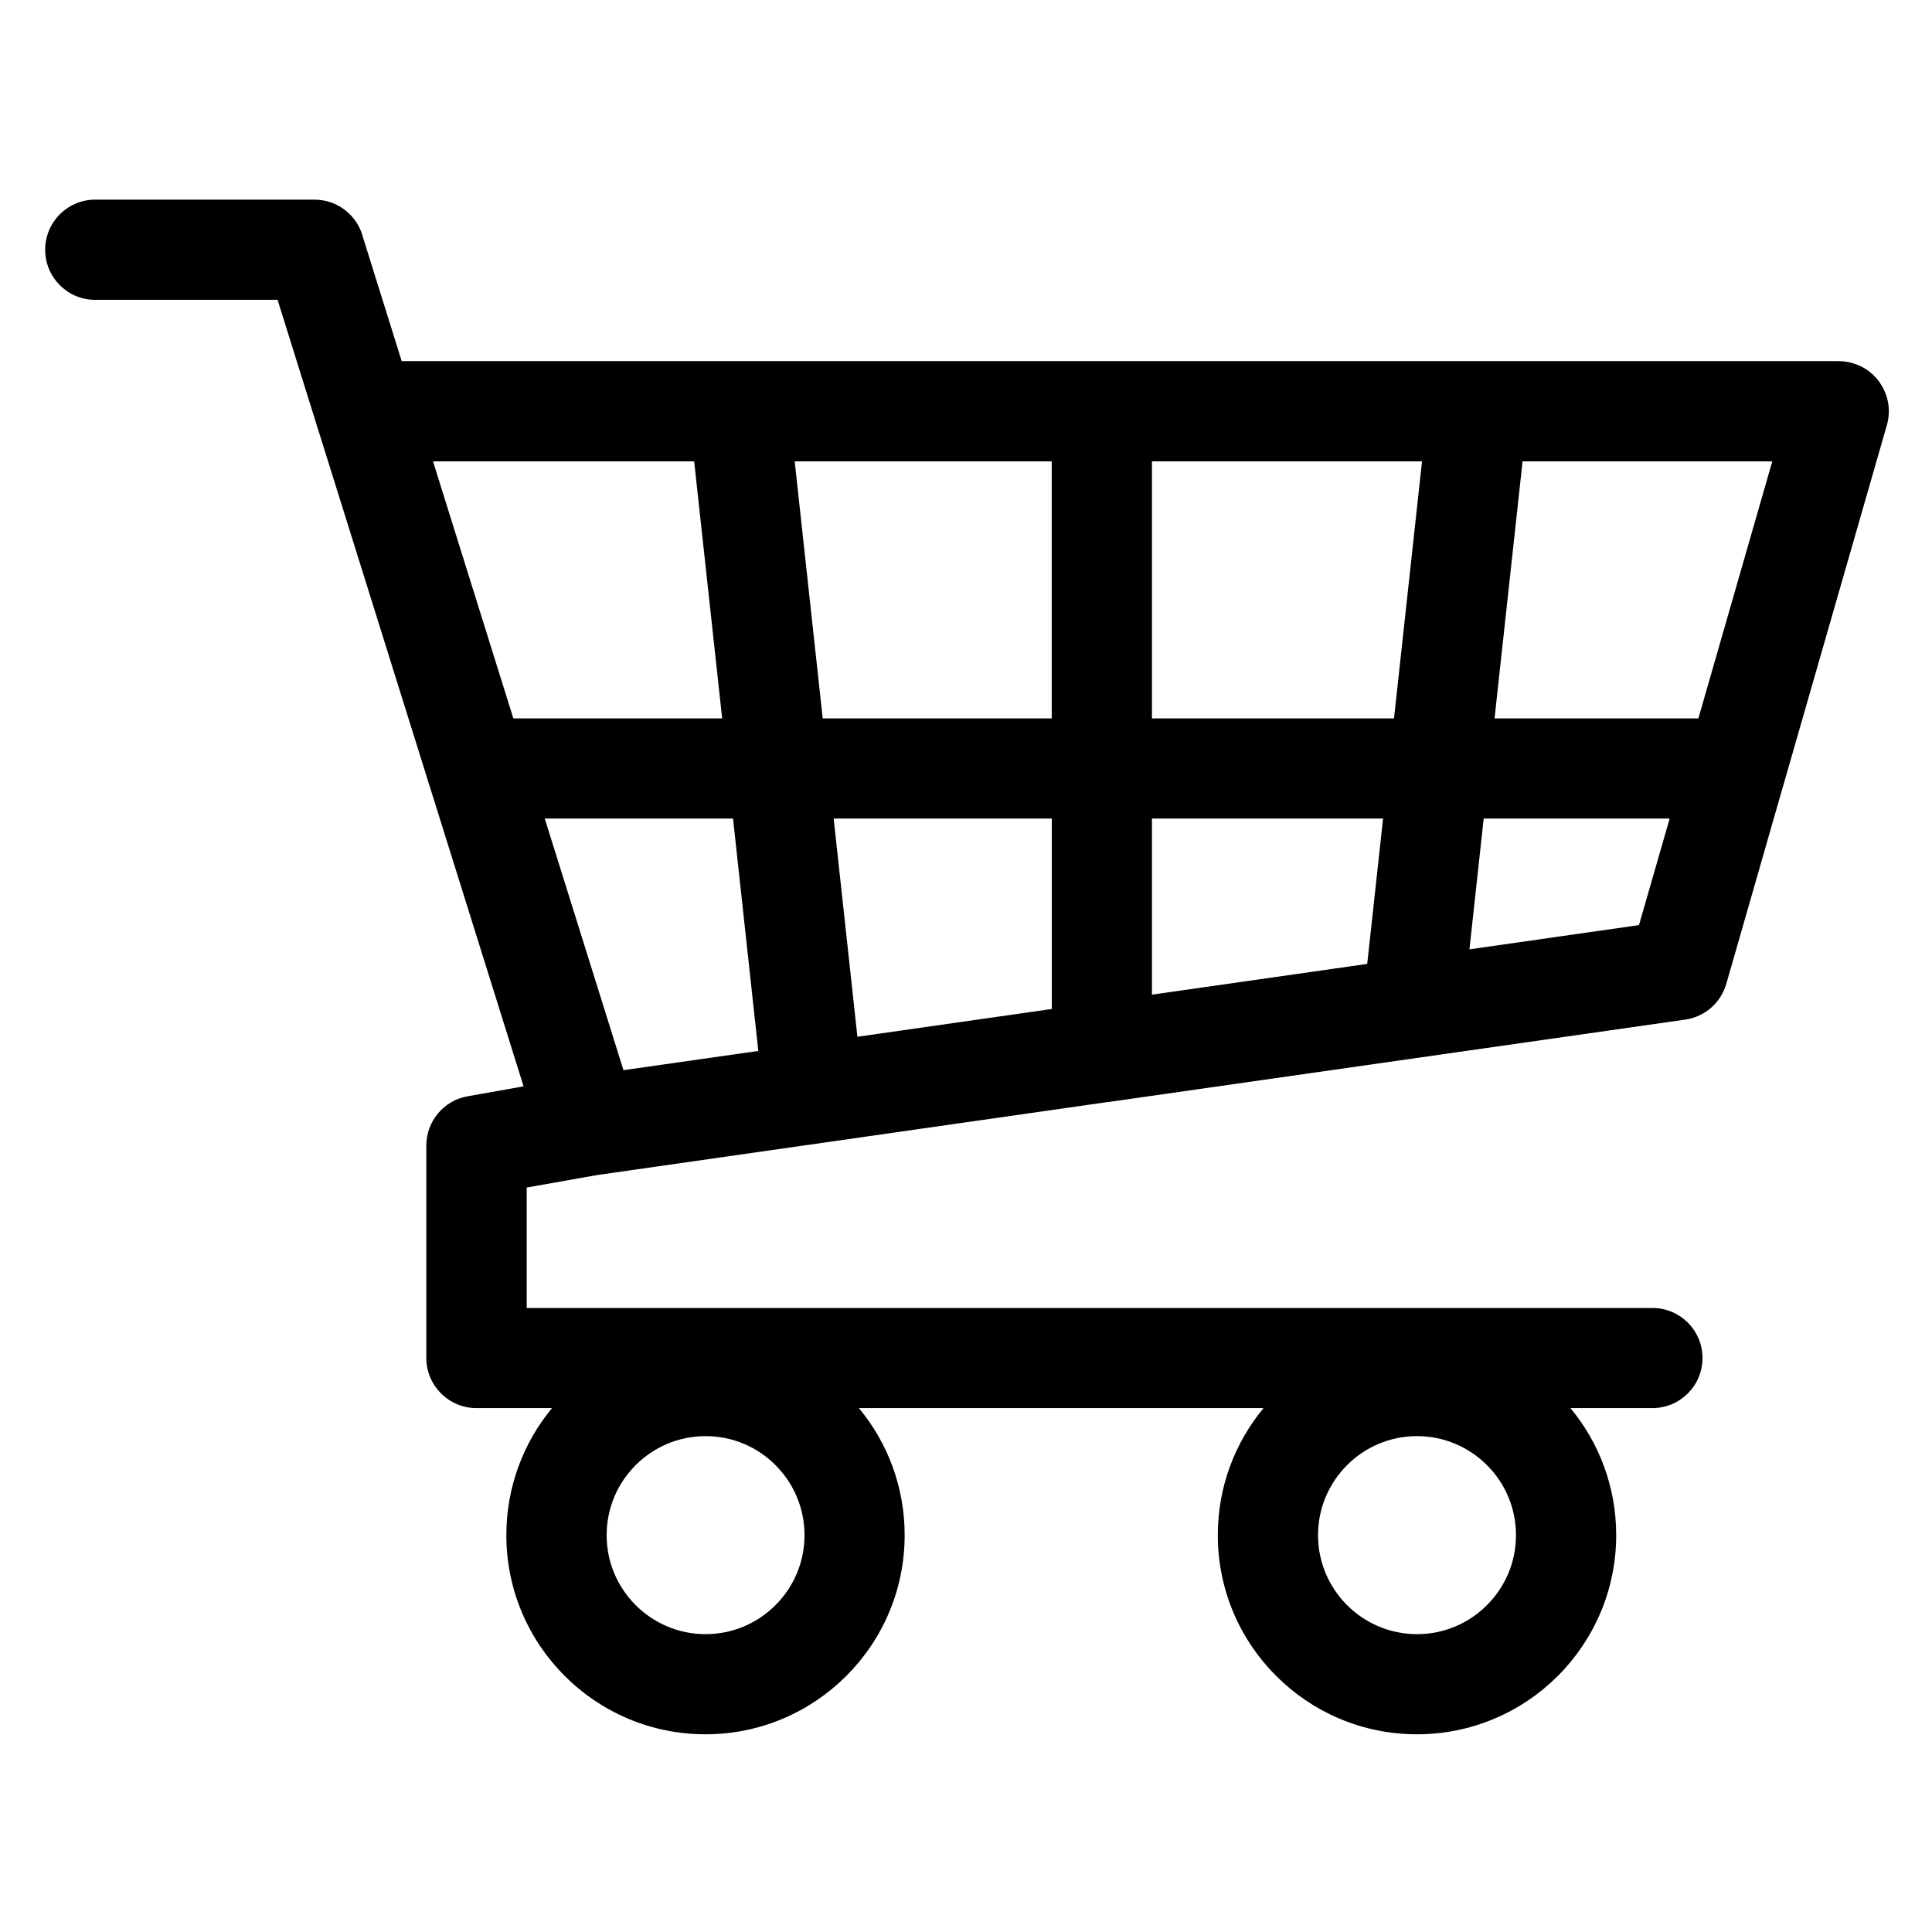
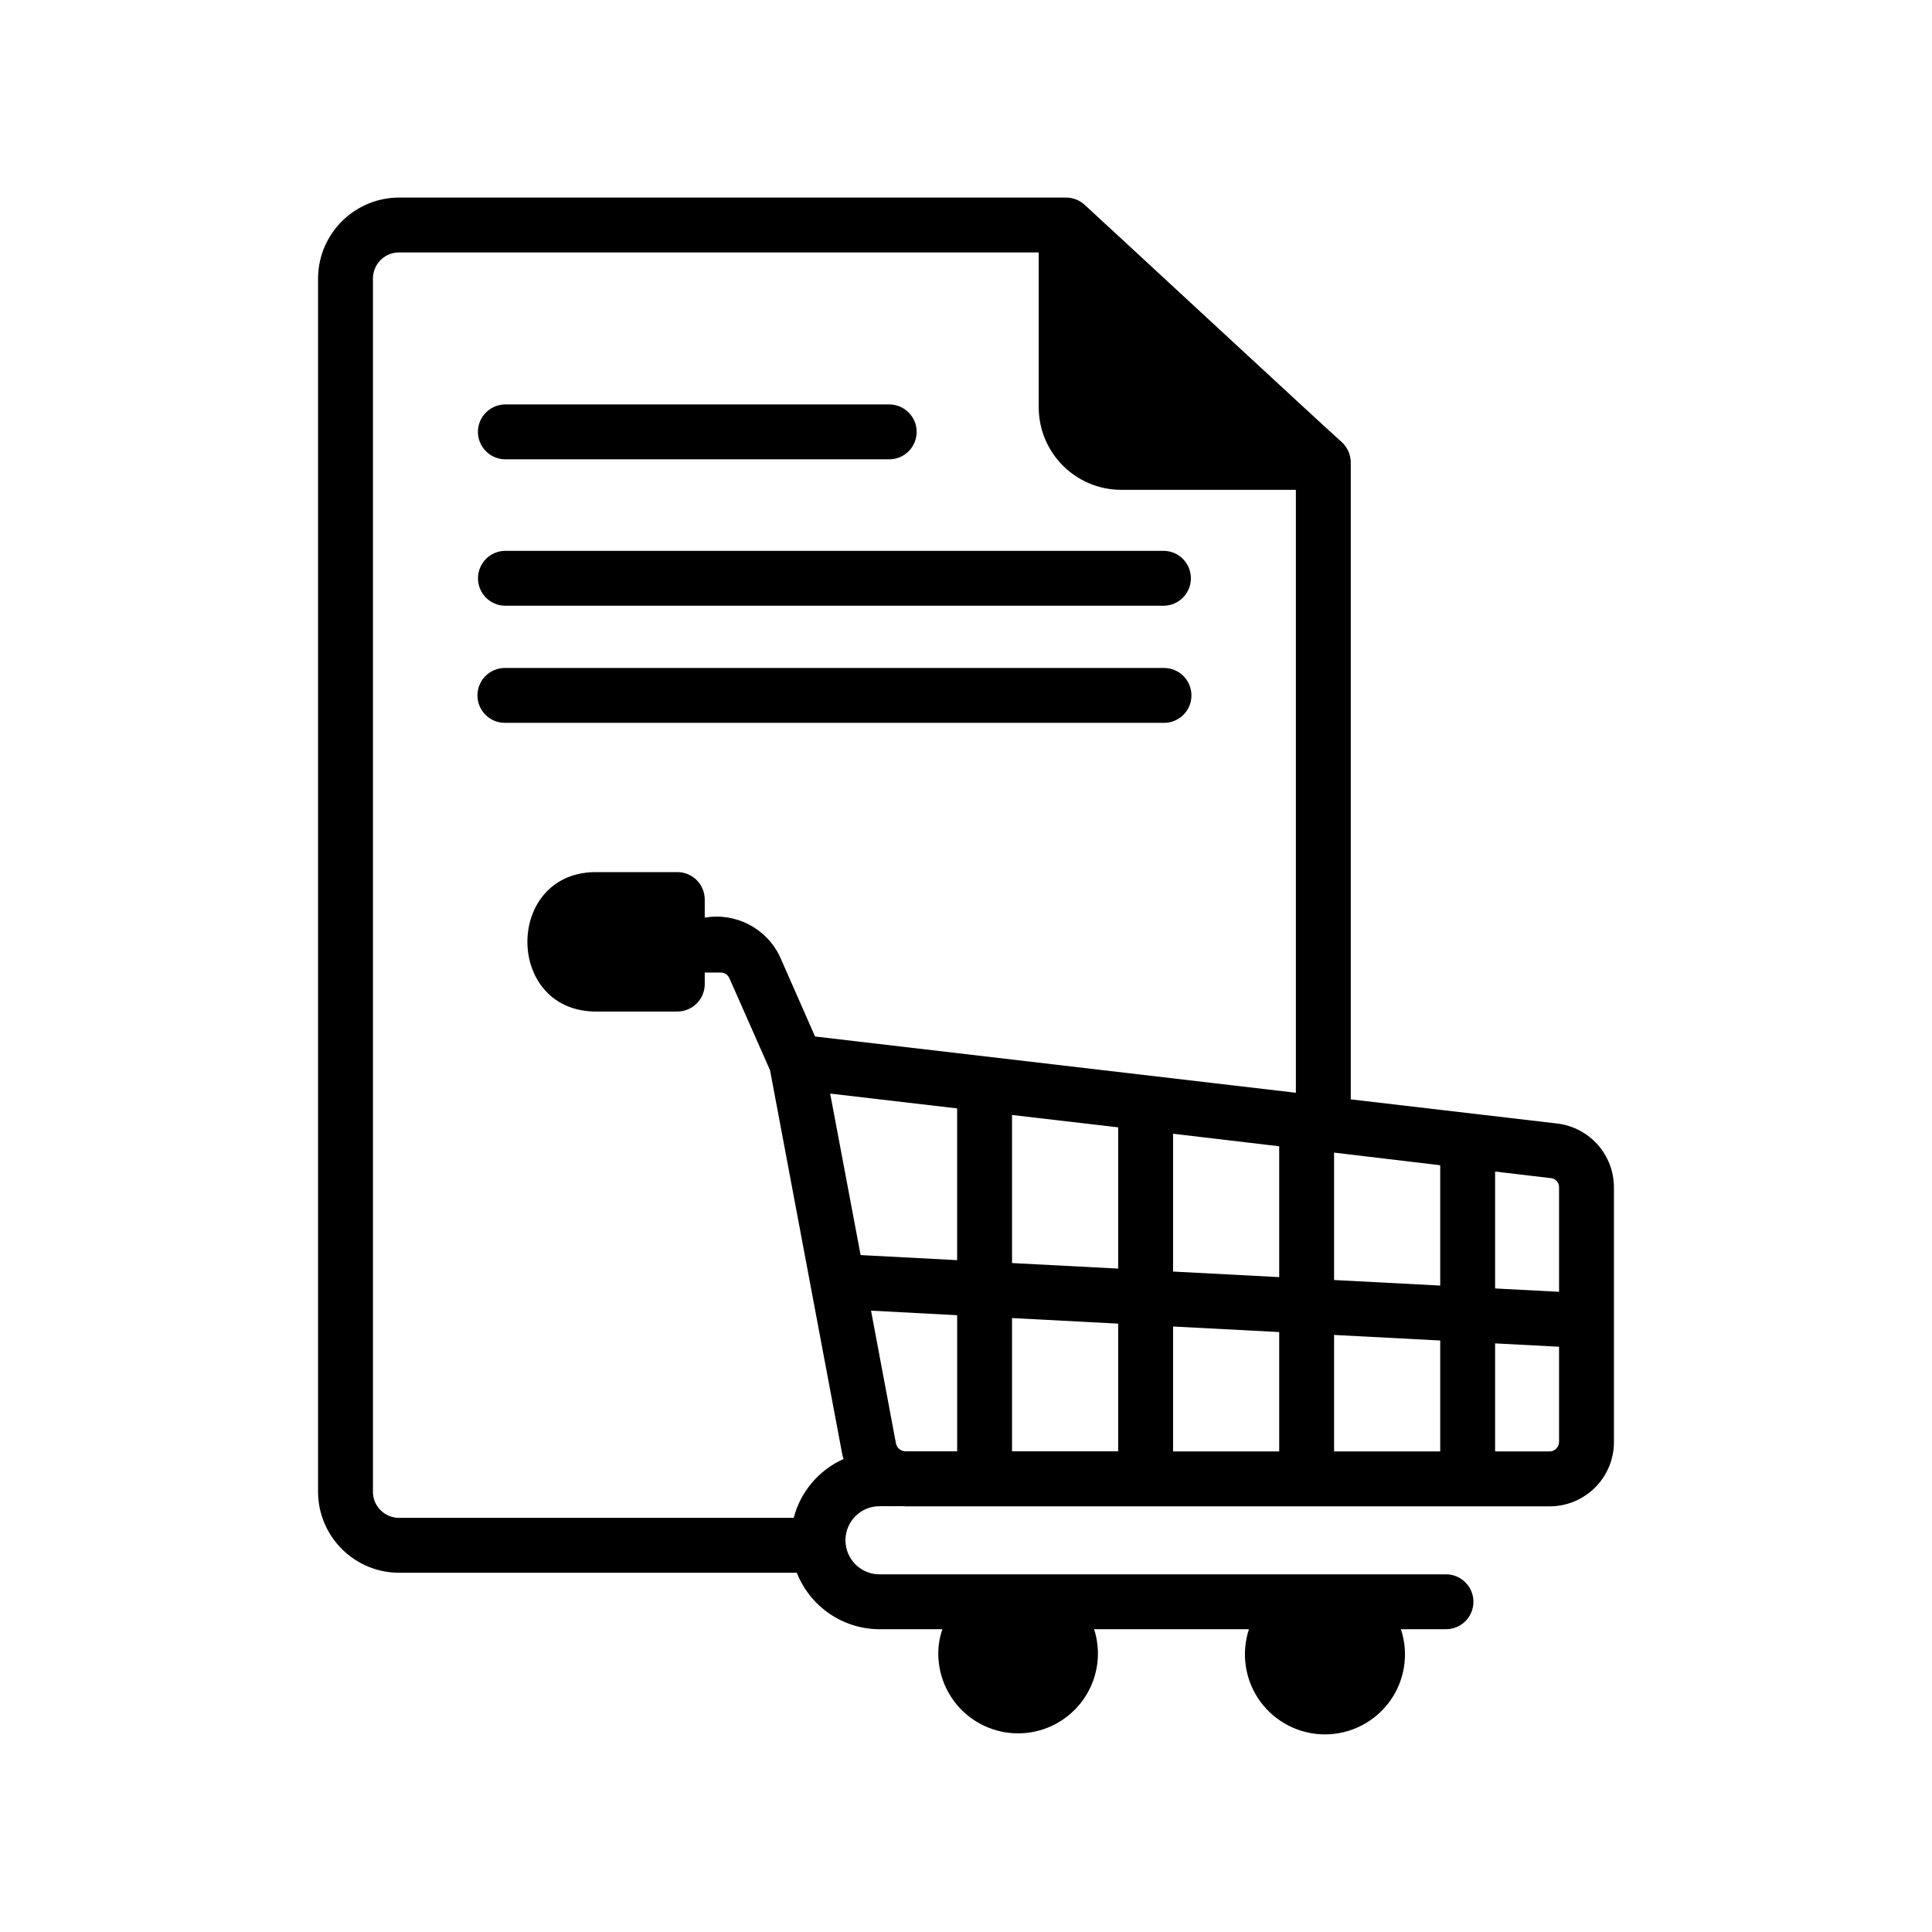
- <svg xmlns="http://www.w3.org/2000/svg" width="24" height="24" viewBox="0 0 24 24" fill="none">
-   <path d="M1.183 3.725C0.839 3.725 0.561 3.446 0.561 3.103C0.561 2.759 0.839 2.48 1.183 2.48H3.906C4.199 2.48 4.444 2.682 4.511 2.954L4.99 4.486H13.688H22.842C22.898 4.487 22.955 4.494 23.012 4.511C23.342 4.604 23.534 4.949 23.44 5.279L22.172 9.69C22.168 9.71 22.162 9.729 22.155 9.748L21.445 12.221C21.379 12.45 21.185 12.63 20.934 12.666L13.815 13.683C13.789 13.688 13.764 13.691 13.738 13.693L7.417 14.597L6.543 14.752V16.248H20.527C20.871 16.248 21.149 16.527 21.149 16.87C21.149 17.214 20.87 17.492 20.527 17.492H19.509C19.864 17.921 20.077 18.47 20.077 19.07C20.077 19.753 19.799 20.372 19.352 20.819C18.904 21.267 18.285 21.544 17.602 21.544C16.919 21.544 16.3 21.267 15.853 20.819C15.405 20.372 15.128 19.753 15.128 19.07C15.128 18.47 15.341 17.921 15.696 17.492H10.67C11.025 17.921 11.238 18.47 11.238 19.07C11.238 19.753 10.961 20.372 10.513 20.819C10.065 21.267 9.447 21.544 8.764 21.544C8.081 21.544 7.462 21.267 7.015 20.819C6.567 20.372 6.29 19.753 6.29 19.07C6.29 18.47 6.503 17.921 6.857 17.492H5.918C5.575 17.492 5.296 17.213 5.296 16.87V14.23C5.296 13.933 5.509 13.67 5.811 13.618L6.504 13.495L5.338 9.768C5.329 9.745 5.322 9.72 5.315 9.695L3.95 5.33C3.941 5.306 3.934 5.282 3.927 5.257L3.448 3.724H1.181L1.183 3.725ZM6.377 8.924H8.971L8.623 5.731H5.379L6.377 8.924ZM10.22 8.924H13.065V5.731H9.872L10.22 8.924H10.22ZM14.31 8.924H17.317L17.665 5.731H14.31V8.924ZM18.566 8.924H21.098L22.016 5.731H18.914L18.566 8.924ZM20.74 10.168H18.431L18.254 11.793L20.36 11.492L20.741 10.169L20.74 10.168ZM17.181 10.168H14.31V12.356L16.984 11.974L17.181 10.168ZM13.065 10.168H10.356L10.651 12.879L13.066 12.534V10.168H13.065ZM9.106 10.168H6.767L7.745 13.294L9.42 13.055L9.106 10.169V10.168ZM18.472 18.201C18.249 17.978 17.942 17.84 17.603 17.84C17.263 17.84 16.956 17.978 16.733 18.201C16.511 18.424 16.373 18.731 16.373 19.07C16.373 19.41 16.511 19.716 16.733 19.939C16.956 20.162 17.263 20.3 17.603 20.3C17.942 20.3 18.25 20.162 18.472 19.939C18.695 19.716 18.832 19.41 18.832 19.07C18.832 18.731 18.695 18.423 18.472 18.201ZM9.634 18.201C9.412 17.978 9.105 17.84 8.765 17.84C8.426 17.84 8.118 17.978 7.896 18.201C7.673 18.424 7.536 18.731 7.536 19.07C7.536 19.41 7.673 19.716 7.896 19.939C8.118 20.162 8.426 20.3 8.765 20.3C9.105 20.3 9.412 20.162 9.634 19.939C9.857 19.716 9.994 19.41 9.994 19.07C9.994 18.731 9.856 18.423 9.634 18.201Z" fill="black" />
+ <svg xmlns="http://www.w3.org/2000/svg" width="110" height="110" viewBox="0 0 110 110" fill="none">
+   <path d="M91.891 75.281V67.609C91.891 65.75 90.5 64.187 88.657 63.968L76.907 62.593V26.328C76.903 25.87 76.703 25.437 76.36 25.14C76.278 25.105 61.833 11.718 61.766 11.671C61.473 11.398 61.086 11.245 60.688 11.249H22.766C20.223 11.23 18.141 13.269 18.109 15.812V84.984C18.141 87.527 20.223 89.566 22.766 89.546H45.368C46.129 91.48 47.996 92.757 50.075 92.761H53.657C53.496 93.218 53.418 93.702 53.422 94.187C53.434 95.511 54.024 96.765 55.035 97.62C56.047 98.472 57.379 98.843 58.688 98.632C59.996 98.421 61.145 97.652 61.84 96.523C62.532 95.394 62.7 94.023 62.293 92.761H71.11C70.653 94.148 70.887 95.675 71.742 96.859C72.602 98.046 73.973 98.749 75.438 98.749C76.899 98.749 78.274 98.046 79.133 96.859C79.989 95.675 80.223 94.148 79.762 92.761H82.328C83.192 92.761 83.891 92.062 83.891 91.198C83.891 90.335 83.192 89.636 82.328 89.636H50.074C49.004 89.636 48.137 88.765 48.137 87.695C48.137 86.624 49.004 85.757 50.074 85.757H51.477C51.504 85.757 51.531 85.765 51.563 85.765H88.235C90.254 85.761 91.887 84.128 91.891 82.109L91.891 75.281ZM88.766 67.609V73.55L85.125 73.359V66.703L88.297 67.078C88.571 67.101 88.774 67.336 88.766 67.609ZM82 66.344V73.195L75.957 72.879V65.625L82 66.344ZM51.016 82.203L49.594 74.624L54.497 74.882V82.632H51.544C51.29 82.624 51.075 82.449 51.016 82.203ZM72.832 65.264V72.714L66.789 72.397V64.55L72.832 65.264ZM63.664 72.229L57.621 71.913V63.483H57.625L63.664 64.186L63.664 72.229ZM63.664 82.631H57.621V75.045L63.664 75.362V82.631ZM54.496 71.748L49 71.459L47.266 62.264L54.496 63.108V71.748ZM66.789 75.526L72.832 75.842V82.639H66.789V75.526ZM75.957 76.006L82 76.323V82.639H75.957V76.006ZM21.234 84.983V15.811C21.262 14.99 21.945 14.346 22.766 14.373H59.141V23.201C59.148 25.787 61.242 27.881 63.828 27.889H73.781V62.217L46.406 59.014L44.391 54.436C43.613 52.838 41.875 51.943 40.125 52.248V51.217C40.125 50.803 39.961 50.404 39.668 50.111C39.375 49.818 38.977 49.651 38.562 49.654H33.828C28.765 49.764 28.758 57.479 33.828 57.592H38.562C38.977 57.592 39.375 57.428 39.668 57.135C39.961 56.842 40.125 56.443 40.125 56.029V55.373H41.047C41.258 55.377 41.449 55.506 41.531 55.701L43.844 60.936L47.953 82.795C47.973 82.888 47.996 82.978 48.031 83.068C46.625 83.697 45.578 84.927 45.191 86.42H22.765C21.945 86.443 21.262 85.803 21.234 84.983ZM88.234 82.639H85.125V76.487L88.766 76.678V82.108C88.758 82.397 88.523 82.631 88.234 82.639Z" fill="black" />
+   <path d="M28.746 26.152H50.656C51.508 26.136 52.191 25.441 52.191 24.589C52.191 23.738 51.508 23.043 50.656 23.027H28.746C27.895 23.043 27.211 23.738 27.211 24.589C27.211 25.441 27.895 26.136 28.746 26.152Z" fill="black" />
+   <path d="M28.746 34.488H66.273C67.125 34.472 67.804 33.777 67.804 32.925C67.804 32.074 67.125 31.378 66.273 31.363H28.746C27.895 31.378 27.215 32.074 27.215 32.925C27.215 33.777 27.895 34.472 28.746 34.488Z" fill="black" />
+   <path d="M67.836 39.594C67.836 39.18 67.672 38.781 67.379 38.488C67.086 38.195 66.687 38.031 66.273 38.031H28.746C27.883 38.031 27.184 38.73 27.184 39.594C27.184 40.457 27.883 41.156 28.746 41.156H66.273C66.687 41.156 67.086 40.992 67.379 40.699C67.672 40.406 67.836 40.008 67.836 39.594Z" fill="black" />
</svg>
